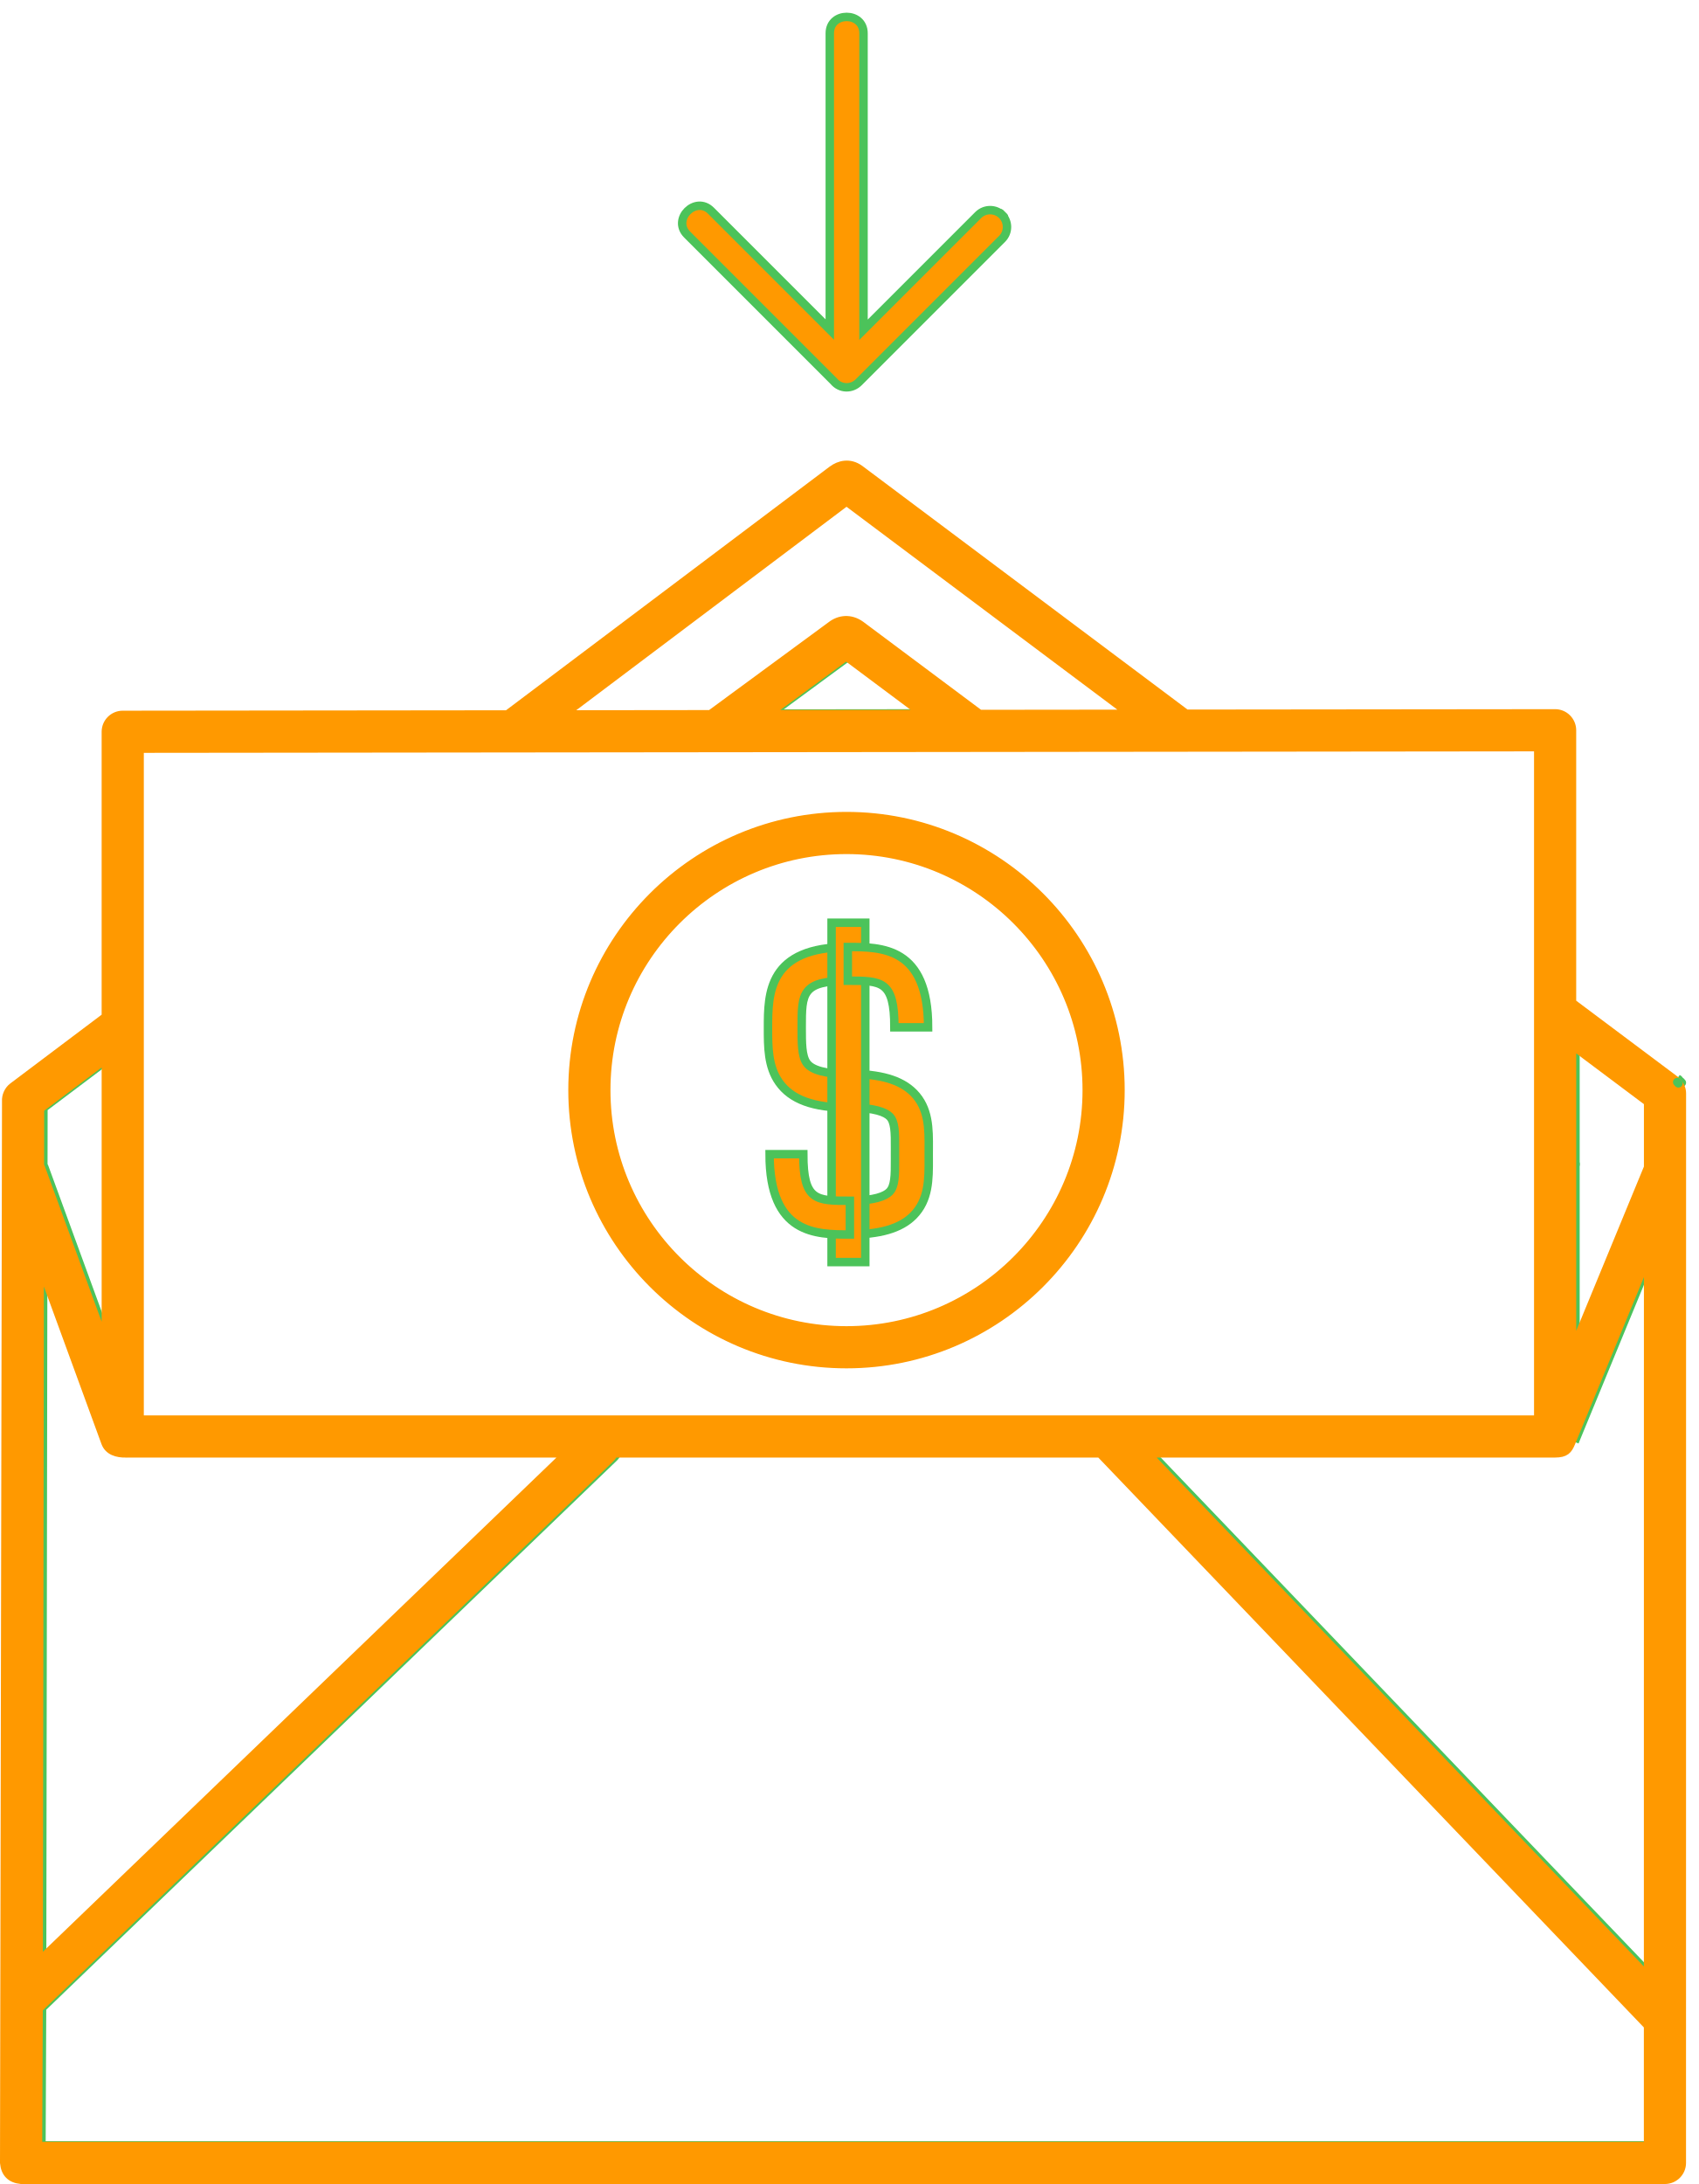
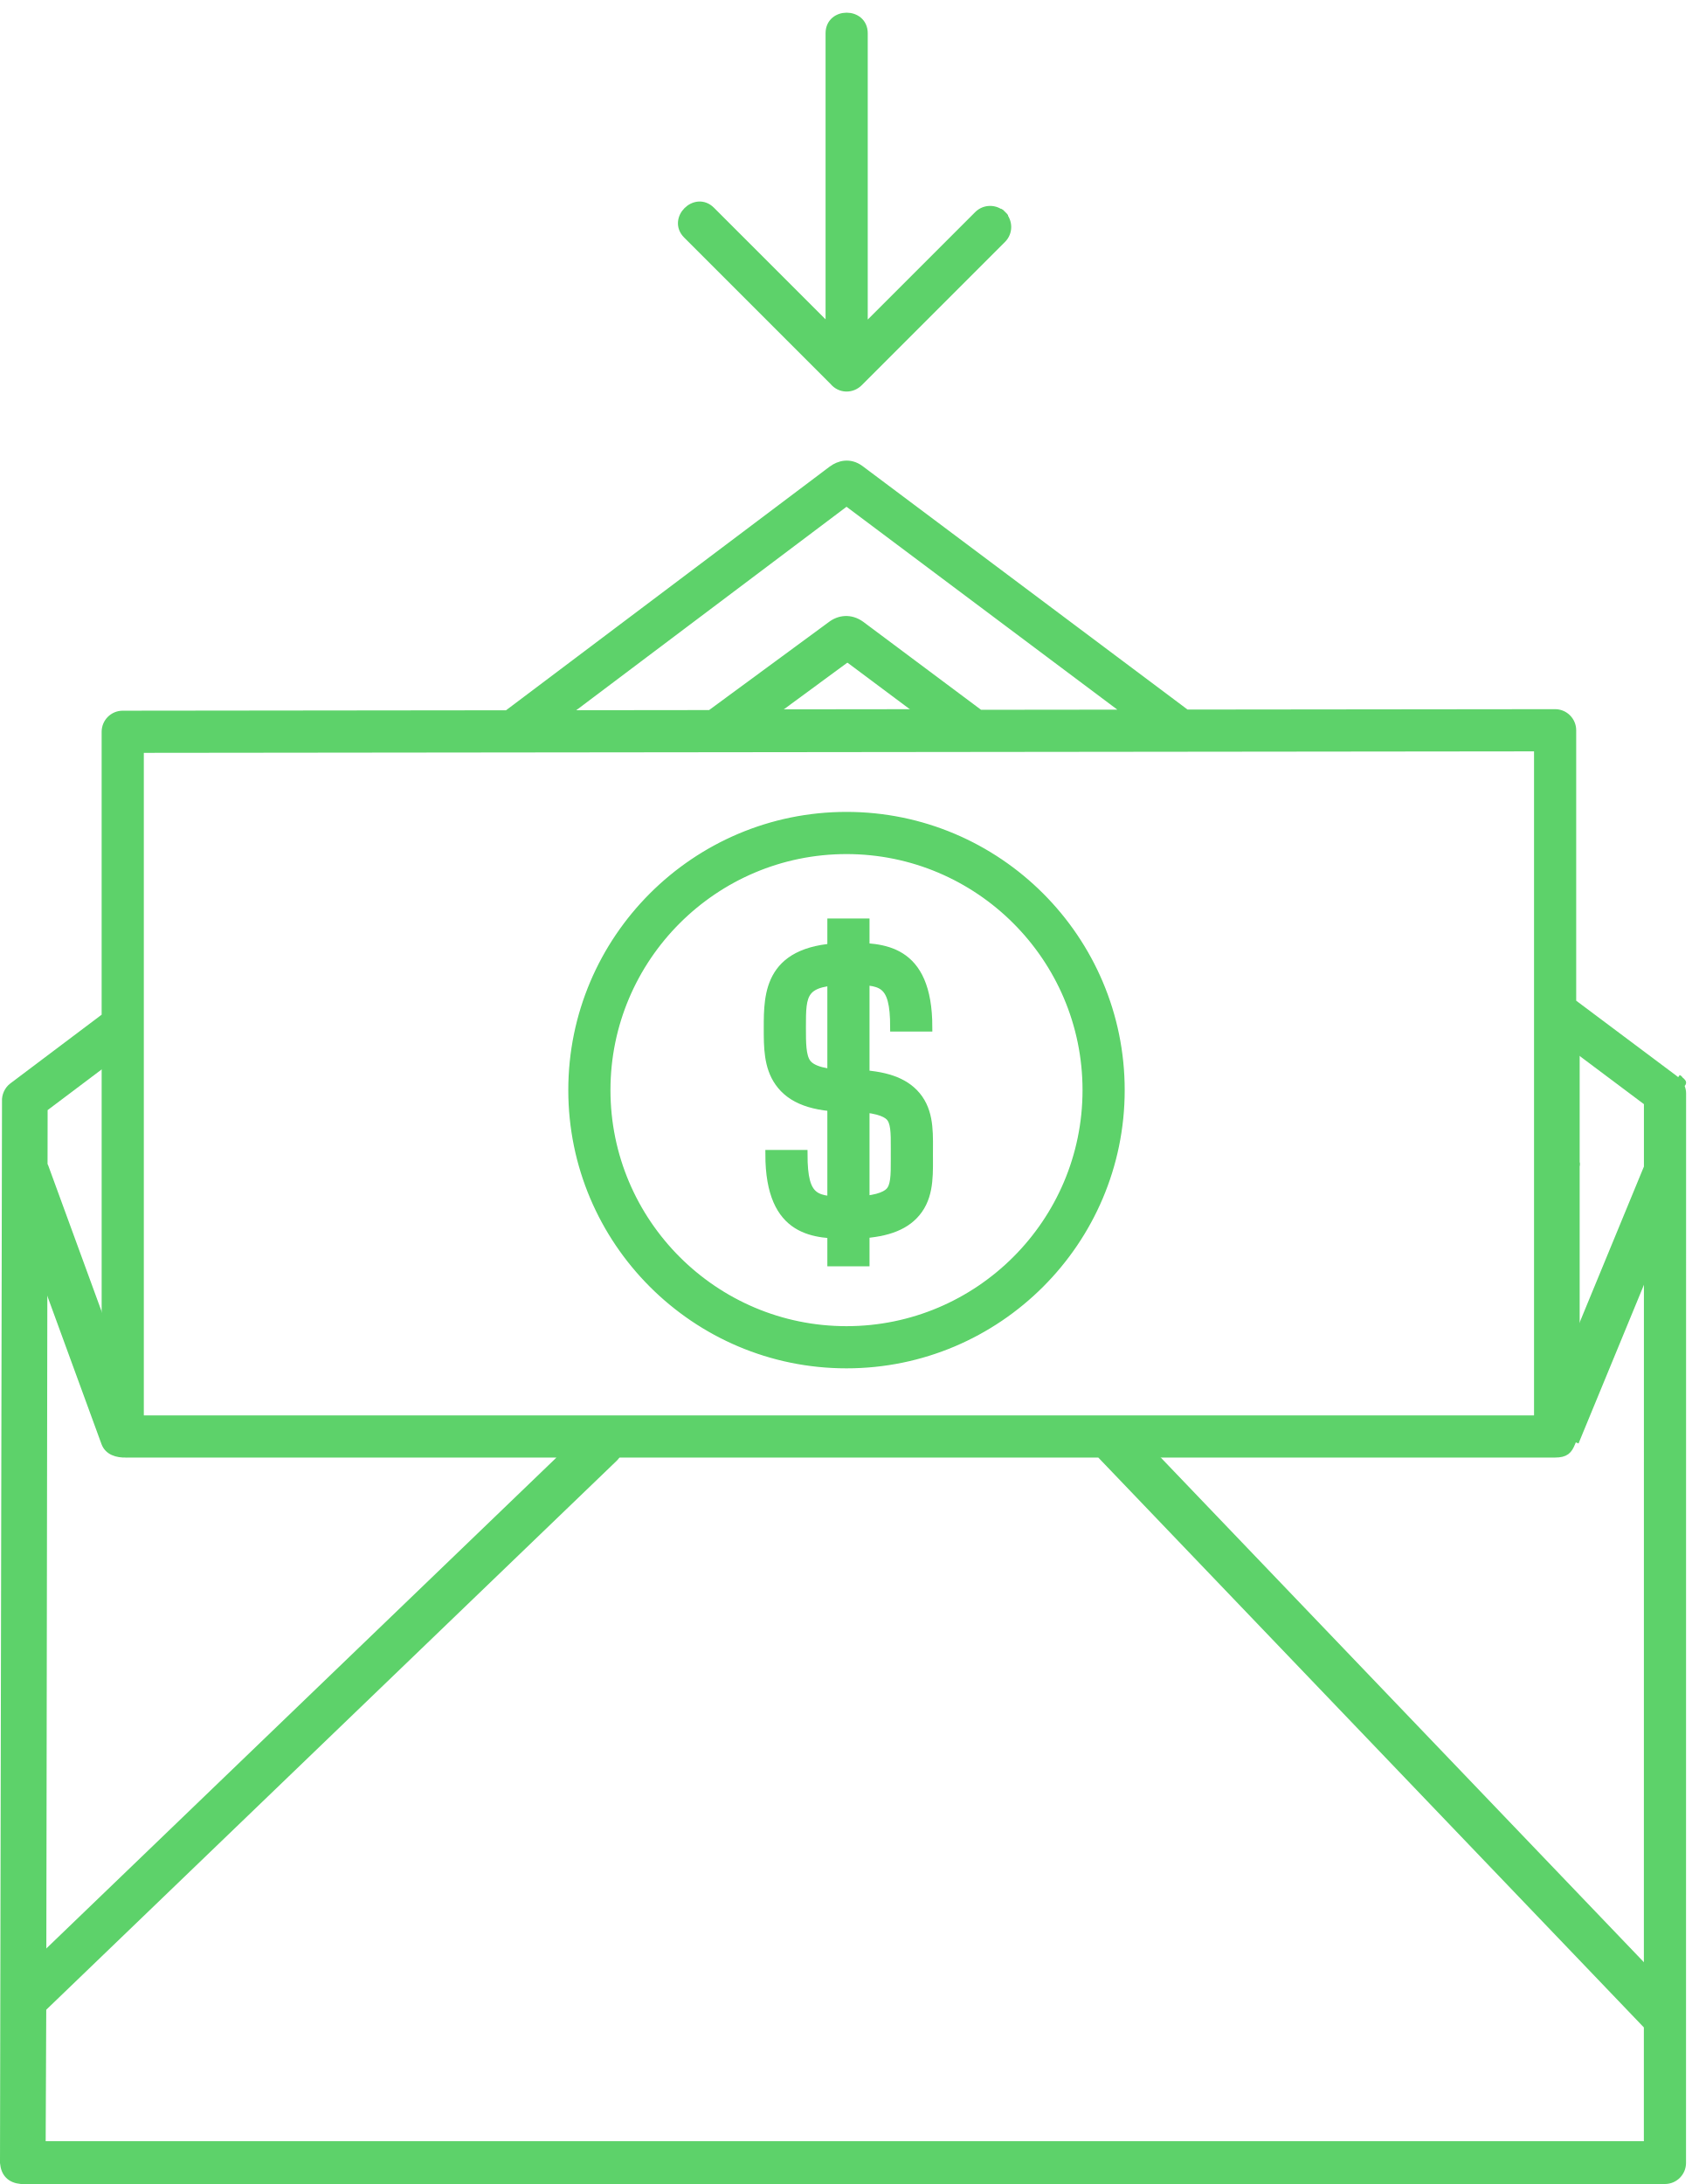
- <svg xmlns="http://www.w3.org/2000/svg" style="isolation:isolate" viewBox="-98.91 -87 201.023 258.42" width="201.023" height="258.42">
+ <svg xmlns="http://www.w3.org/2000/svg" style="isolation:isolate" viewBox="0 0 201.023 258.42" width="201.023" height="258.42">
  <g id="howitworks_icon_2">
    <g id="Group">
-       <path d=" M -25.862 84.886 C -25.964 85.109 -26.103 85.317 -26.288 85.492 L -93.936 150.587 L -94.007 166.852 L 96.525 166.852 L 96.527 152.616 L 31.681 84.886 L -25.862 84.886 Z " fill="none" vector-effect="non-scaling-stroke" stroke-width="1" stroke="rgb(76,195,90)" stroke-linejoin="miter" stroke-linecap="butt" stroke-miterlimit="4" />
+       <path d=" M 73.048 171.886 C 72.946 172.109 72.807 172.317 72.622 172.492 L 4.974 237.587 L 4.903 253.852 L 195.435 253.852 L 195.437 239.616 L 130.591 171.886 L 73.048 171.886 Z " fill="rgb(255,255,255)" vector-effect="non-scaling-stroke" stroke-width="1" stroke="rgb(93,210,106)" stroke-opacity="100" stroke-linejoin="miter" stroke-linecap="butt" stroke-miterlimit="4" />
    </g>
    <g id="Group">
-       <path d=" M 85.515 84.886 L 37.205 84.886 L 96.527 146.846 L 96.532 61.513 L 87.422 83.609" fill="none" vector-effect="non-scaling-stroke" stroke-width="1" stroke="rgb(76,195,90)" stroke-linejoin="miter" stroke-linecap="butt" stroke-miterlimit="4" />
+       <path d=" M 184.425 171.886 L 136.115 171.886 L 195.437 233.846 L 195.442 148.513 L 186.332 170.609" fill="rgb(255,255,255)" vector-effect="non-scaling-stroke" stroke-width="1" stroke="rgb(93,210,106)" stroke-opacity="100" stroke-linejoin="miter" stroke-linecap="butt" stroke-miterlimit="4" />
    </g>
    <g id="Group">
-       <path d=" M -85.971 72.138 L -85.971 38.229 L -93.774 44.103 L -93.784 50.842 C -93.746 50.914 -93.704 50.988 -93.675 51.069 L -85.971 72.138 Z " fill="none" vector-effect="non-scaling-stroke" stroke-width="1" stroke="rgb(76,195,90)" stroke-linejoin="miter" stroke-linecap="butt" stroke-miterlimit="4" />
+       <path d=" M 12.939 159.138 L 12.939 125.229 L 5.136 131.103 L 5.126 137.842 C 5.164 137.914 5.206 137.988 5.235 138.069 L 12.939 159.138 Z " fill="rgb(255,255,255)" vector-effect="non-scaling-stroke" stroke-width="1" stroke="rgb(93,210,106)" stroke-opacity="100" stroke-linejoin="miter" stroke-linecap="butt" stroke-miterlimit="4" />
    </g>
    <g id="Group">
-       <path d=" M -83.57 84.886 C -84.486 85.075 -85.656 84.616 -86.022 83.618 L -93.802 62.34 L -93.928 145.042 L -31.413 84.886 L -83.57 84.886 C -83.701 84.911 -83.57 84.886 -83.57 84.886 Z " fill="none" vector-effect="non-scaling-stroke" stroke-width="1" stroke="rgb(76,195,90)" stroke-linejoin="miter" stroke-linecap="butt" stroke-miterlimit="4" />
+       <path d=" M 15.34 171.886 C 14.424 172.075 13.254 171.616 12.888 170.618 L 5.108 149.34 L 4.982 232.042 L 67.497 171.886 L 15.34 171.886 C 15.209 171.911 15.34 171.886 15.34 171.886 Z " fill="rgb(255,255,255)" vector-effect="non-scaling-stroke" stroke-width="1" stroke="rgb(93,210,106)" stroke-opacity="100" stroke-linejoin="miter" stroke-linecap="butt" stroke-miterlimit="4" />
    </g>
    <g id="Group">
-       <path d=" M 87.52 50.546 C 87.538 50.68 87.538 50.816 87.52 50.949 L 87.52 72.911 L 96.504 51.12 C 96.516 51.101 96.525 51.086 96.533 51.066 L 96.533 43.314 L 87.52 36.561 L 87.52 50.546 Z " fill="none" vector-effect="non-scaling-stroke" stroke-width="1" stroke="rgb(76,195,90)" stroke-linejoin="miter" stroke-linecap="butt" stroke-miterlimit="4" />
+       <path d=" M 186.43 137.546 C 186.448 137.68 186.448 137.816 186.43 137.949 L 186.43 159.911 L 195.414 138.12 C 195.426 138.101 195.435 138.086 195.443 138.066 L 195.443 130.314 L 186.43 123.561 L 186.43 137.546 Z " fill="rgb(255,255,255)" vector-effect="non-scaling-stroke" stroke-width="1" stroke="rgb(93,210,106)" stroke-opacity="100" stroke-linejoin="miter" stroke-linecap="butt" stroke-miterlimit="4" />
    </g>
    <g id="Group">
-       <path d=" M -7.681 -2.567 L 10.766 -2.588 L 1.627 -9.411 L -7.681 -2.567 Z " fill="none" vector-effect="non-scaling-stroke" stroke-width="1" stroke="rgb(76,195,90)" stroke-linejoin="miter" stroke-linecap="butt" stroke-miterlimit="4" />
+       <path d=" M 91.229 84.433 L 109.676 84.412 L 100.537 77.589 L 91.229 84.433 Z " fill="rgb(255,255,255)" vector-effect="non-scaling-stroke" stroke-width="1" stroke="rgb(93,210,106)" stroke-opacity="100" stroke-linejoin="miter" stroke-linecap="butt" stroke-miterlimit="4" />
    </g>
    <g id="Group">
-       <line x1="87.52" y1="50.546" x2="87.52" y2="50.949" vector-effect="non-scaling-stroke" stroke-width="1" stroke="rgb(76,195,90)" stroke-linejoin="miter" stroke-linecap="butt" stroke-miterlimit="4" />
+       <line x1="186.43" y1="137.546" x2="186.43" y2="137.949" vector-effect="non-scaling-stroke" stroke-width="1" stroke="rgb(93,210,106)" stroke-opacity="100" stroke-linejoin="miter" stroke-linecap="butt" stroke-miterlimit="4" />
    </g>
    <g id="Group">
-       <path d=" M 99.588 40.618 C 99.915 40.826 99.66 40.675 99.588 40.618 C 99.639 40.651 99.588 40.618 99.588 40.618 Z " fill="rgb(0,0,0)" vector-effect="non-scaling-stroke" stroke-width="1" stroke="rgb(76,195,90)" stroke-linejoin="miter" stroke-linecap="butt" stroke-miterlimit="4" />
+       <path d=" M 198.498 127.618 C 198.825 127.826 198.57 127.675 198.498 127.618 C 198.549 127.651 198.498 127.618 198.498 127.618 Z " fill="rgb(255,255,255)" vector-effect="non-scaling-stroke" stroke-width="1" stroke="rgb(93,210,106)" stroke-opacity="100" stroke-linejoin="miter" stroke-linecap="butt" stroke-miterlimit="4" />
    </g>
    <g id="Group">
      <g id="Group">
-         <path d=" M 99.987 40.976 C 100.313 41.327 99.894 40.87 99.987 40.976 L 99.987 40.976 Z " fill="rgb(0,0,0)" vector-effect="non-scaling-stroke" stroke-width="1" stroke="rgb(76,195,90)" stroke-linejoin="miter" stroke-linecap="butt" stroke-miterlimit="4" />
+         <path d=" M 198.897 127.976 C 199.223 128.327 198.804 127.87 198.897 127.976 L 198.897 127.976 Z " fill="rgb(255,255,255)" vector-effect="non-scaling-stroke" stroke-width="1" stroke="rgb(93,210,106)" stroke-opacity="100" stroke-linejoin="miter" stroke-linecap="butt" stroke-miterlimit="4" />
      </g>
      <g id="Group">
        <g id="Group">
          <g id="Group">
-             <path d=" M 99.577 41.054 C 99.903 41.405 99.484 40.948 99.577 41.054 L 99.577 41.054 Z " fill="rgb(0,0,0)" vector-effect="non-scaling-stroke" stroke-width="1" stroke="rgb(76,195,90)" stroke-linejoin="miter" stroke-linecap="butt" stroke-miterlimit="4" />
+             <path d=" M 198.487 128.054 C 198.813 128.405 198.394 127.948 198.487 128.054 L 198.487 128.054 Z " fill="rgb(255,255,255)" vector-effect="non-scaling-stroke" stroke-width="1" stroke="rgb(93,210,106)" stroke-opacity="100" stroke-linejoin="miter" stroke-linecap="butt" stroke-miterlimit="4" />
          </g>
          <g id="Group">
-             <path d=" M 99.577 41.054 C 99.457 40.92 99.324 40.8 99.182 40.696 L 87.109 31.656 L 87.109 -0.593 C 87.109 -1.123 86.897 -1.631 86.521 -2.005 C 86.147 -2.379 85.641 -2.588 85.114 -2.588 C 85.111 -2.588 85.111 -2.588 85.11 -2.588 L 41.453 -2.542 L 2.826 -31.476 C 1.636 -32.335 0.407 -32.019 -0.443 -31.379 L -38.862 -2.457 L -84.389 -2.408 C -85.49 -2.407 -86.382 -1.514 -86.382 -0.413 L -86.382 33.312 L -97.383 41.593 C -97.903 41.977 -98.218 42.667 -98.173 43.31 L -98.41 168.921 C -98.298 170.141 -97.633 170.806 -96.415 170.92 L 98.11 170.92 C 99.212 170.92 100.105 170.027 100.105 168.925 L 100.113 42.38 C 100.113 41.862 99.903 41.405 99.577 41.054 Z  M 1.263 -27.662 L 34.809 -2.534 L 17.017 -2.515 L 2.935 -13.03 C 1.734 -13.889 0.412 -13.735 -0.571 -12.967 L -14.835 -2.482 L -32.216 -2.463 L 1.263 -27.662 Z  M 10.356 -2.51 L -8.091 -2.49 L 1.217 -9.334 L 10.356 -2.51 Z  M -82.391 1.581 L 83.12 1.404 L 83.12 80.974 L -82.391 80.974 L -82.391 1.581 Z  M -94.184 44.179 L -86.381 38.306 L -86.381 72.214 L -94.085 51.145 C -94.114 51.065 -94.156 50.993 -94.194 50.918 L -94.184 44.179 Z  M -94.212 62.417 L -86.432 83.697 C -86.067 84.695 -85.044 84.991 -83.98 84.965 L -31.823 84.965 L -94.338 145.12 L -94.212 62.417 L -94.212 62.417 Z  M 96.115 166.93 L -94.417 166.93 L -94.346 150.665 L -26.699 85.57 C -26.512 85.39 -26.374 85.184 -26.273 84.964 L 31.27 84.964 L 96.116 152.694 L 96.115 166.93 Z  M 96.117 146.924 L 36.795 84.964 L 85.105 84.964 C 86.327 84.959 86.654 84.569 87.012 83.692 L 96.122 61.597 L 96.117 146.924 Z  M 96.123 51.145 C 96.113 51.166 96.102 51.182 96.094 51.201 L 87.11 72.991 L 87.11 51.028 L 87.11 50.626 L 87.11 36.643 L 96.123 43.396 L 96.123 51.145 Z " fill="rgb(255,153,0)" vector-effect="non-scaling-stroke" stroke-width="1" stroke="rgb(255,153,0)" stroke-linejoin="miter" stroke-linecap="butt" stroke-miterlimit="4" />
+             <path d=" M 198.487 128.054 C 198.367 127.92 198.234 127.8 198.092 127.696 L 186.019 118.656 L 186.019 86.407 C 186.019 85.877 185.807 85.369 185.431 84.995 C 185.057 84.621 184.551 84.412 184.024 84.412 C 184.021 84.412 184.021 84.412 184.02 84.412 L 140.363 84.458 L 101.736 55.524 C 100.546 54.665 99.317 54.981 98.467 55.621 L 60.048 84.543 L 14.521 84.592 C 13.42 84.593 12.528 85.486 12.528 86.587 L 12.528 120.312 L 1.527 128.593 C 1.007 128.977 0.692 129.667 0.737 130.31 L 0.5 255.921 C 0.612 257.141 1.277 257.806 2.495 257.92 L 197.02 257.92 C 198.122 257.92 199.015 257.027 199.015 255.925 L 199.023 129.38 C 199.023 128.862 198.813 128.405 198.487 128.054 Z  M 100.173 59.338 L 133.719 84.466 L 115.927 84.485 L 101.845 73.97 C 100.644 73.111 99.322 73.265 98.339 74.033 L 84.075 84.518 L 66.694 84.537 L 100.173 59.338 Z  M 109.266 84.49 L 90.819 84.51 L 100.127 77.666 L 109.266 84.49 Z  M 16.519 88.581 L 182.03 88.404 L 182.03 167.974 L 16.519 167.974 L 16.519 88.581 Z  M 4.726 131.179 L 12.529 125.306 L 12.529 159.214 L 4.825 138.145 C 4.796 138.065 4.754 137.993 4.716 137.918 L 4.726 131.179 Z  M 4.698 149.417 L 12.478 170.697 C 12.843 171.695 13.866 171.991 14.93 171.965 L 67.087 171.965 L 4.572 232.12 L 4.698 149.417 L 4.698 149.417 Z  M 195.025 253.93 L 4.493 253.93 L 4.564 237.665 L 72.211 172.57 C 72.398 172.39 72.536 172.184 72.637 171.964 L 130.18 171.964 L 195.026 239.694 L 195.025 253.93 Z  M 195.027 233.924 L 135.705 171.964 L 184.015 171.964 C 185.237 171.959 185.564 171.569 185.922 170.692 L 195.032 148.597 L 195.027 233.924 Z  M 195.033 138.145 C 195.023 138.166 195.012 138.182 195.004 138.201 L 186.02 159.991 L 186.02 138.028 L 186.02 137.626 L 186.02 123.643 L 195.033 130.396 L 195.033 138.145 Z " fill="rgb(93,210,106)" vector-effect="non-scaling-stroke" stroke-width="1" stroke="rgb(93,210,106)" stroke-opacity="100" stroke-linejoin="miter" stroke-linecap="butt" stroke-miterlimit="4" />
          </g>
        </g>
        <g id="Group">
-           <path d=" M 99.577 41.054 C 99.903 41.405 99.484 40.948 99.577 41.054 L 99.577 41.054 Z " fill="rgb(0,0,0)" vector-effect="non-scaling-stroke" stroke-width="1" stroke="rgb(76,195,90)" stroke-linejoin="miter" stroke-linecap="butt" stroke-miterlimit="4" />
+           <path d=" M 198.487 128.054 C 198.813 128.405 198.394 127.948 198.487 128.054 L 198.487 128.054 Z " fill="rgb(255,255,255)" vector-effect="non-scaling-stroke" stroke-width="1" stroke="rgb(93,210,106)" stroke-opacity="100" stroke-linejoin="miter" stroke-linecap="butt" stroke-miterlimit="4" />
        </g>
      </g>
    </g>
-     <path d=" M 1.26 74.408 C -16.617 74.408 -31.161 59.864 -31.161 41.987 C -31.161 24.11 -16.617 9.567 1.26 9.567 C 19.137 9.567 33.681 24.11 33.681 41.987 C 33.681 59.864 19.138 74.408 1.26 74.408 Z  M 1.26 13.558 C -14.416 13.558 -27.171 26.312 -27.171 41.988 C -27.171 57.665 -14.416 70.418 1.26 70.418 C 16.936 70.418 29.691 57.666 29.691 41.988 C 29.691 26.311 16.937 13.558 1.26 13.558 Z " fill="rgb(255,153,0)" vector-effect="non-scaling-stroke" stroke-width="1" stroke="rgb(255,153,0)" stroke-linejoin="miter" stroke-linecap="butt" stroke-miterlimit="4" />
-     <path d=" M 1.485 59.077 L 1.485 55.087 C 4.627 55.087 5.859 54.513 6.34 54.027 C 6.984 53.384 7.011 52.133 7.001 50.144 L 6.999 49.571 L 7.002 48.899 C 7.015 46.957 6.989 45.734 6.367 45.106 C 5.889 44.628 4.656 44.055 1.485 44.055 L 1.485 40.064 C 5.235 40.064 7.685 40.773 9.197 42.294 C 11.022 44.13 11.007 46.566 10.993 48.924 L 10.99 49.57 L 10.992 50.126 C 11.002 52.516 11.013 54.989 9.167 56.844 C 7.651 58.368 5.21 59.077 1.485 59.077 Z " fill="rgb(255,153,0)" vector-effect="non-scaling-stroke" stroke-width="1" stroke="rgb(76,195,90)" stroke-linejoin="miter" stroke-linecap="butt" stroke-miterlimit="4" />
-     <path d=" M 1.475 44.069 C -2.682 44.069 -5.29 43.109 -6.732 41.049 C -8.032 39.194 -8.032 36.887 -8.031 34.658 C -8.031 30.553 -8.031 25.059 1.475 25.059 L 1.475 29.049 C -4.041 29.049 -4.041 30.551 -4.041 34.563 C -4.041 36.415 -4.041 37.935 -3.463 38.761 C -2.851 39.635 -1.19 40.078 1.475 40.078 L 1.475 44.069 L 1.475 44.069 Z " fill="rgb(255,153,0)" vector-effect="non-scaling-stroke" stroke-width="1" stroke="rgb(76,195,90)" stroke-linejoin="miter" stroke-linecap="butt" stroke-miterlimit="4" />
-     <rect x="-0.506" y="22.181" width="3.99" height="40.154" transform="matrix(1,0,0,1,0,0)" fill="rgb(255,153,0)" vector-effect="non-scaling-stroke" stroke-width="1" stroke="rgb(76,195,90)" stroke-linejoin="miter" stroke-linecap="butt" stroke-miterlimit="4" />
-     <path d=" M 10.918 34.557 L 6.928 34.557 C 6.928 29.042 5.426 29.042 1.415 29.042 L 1.415 25.052 C 5.424 25.052 10.918 25.052 10.918 34.557 Z " fill="rgb(255,153,0)" vector-effect="non-scaling-stroke" stroke-width="1" stroke="rgb(76,195,90)" stroke-linejoin="miter" stroke-linecap="butt" stroke-miterlimit="4" />
-     <path d=" M 1.661 59.071 C -2.35 59.071 -7.843 59.071 -7.843 49.568 L -3.853 49.568 C -3.853 55.081 -2.352 55.081 1.661 55.081 L 1.661 59.071 Z " fill="rgb(255,153,0)" vector-effect="non-scaling-stroke" stroke-width="1" stroke="rgb(76,195,90)" stroke-linejoin="miter" stroke-linecap="butt" stroke-miterlimit="4" />
+     <path d=" M 100.17 161.408 C 82.293 161.408 67.749 146.864 67.749 128.987 C 67.749 111.11 82.293 96.567 100.17 96.567 C 118.047 96.567 132.591 111.11 132.591 128.987 C 132.591 146.864 118.048 161.408 100.17 161.408 Z  M 100.17 100.558 C 84.494 100.558 71.739 113.312 71.739 128.988 C 71.739 144.665 84.494 157.418 100.17 157.418 C 115.846 157.418 128.601 144.666 128.601 128.988 C 128.601 113.311 115.847 100.558 100.17 100.558 Z " fill="rgb(93,210,106)" vector-effect="non-scaling-stroke" stroke-width="1" stroke="rgb(93,210,106)" stroke-opacity="100" stroke-linejoin="miter" stroke-linecap="butt" stroke-miterlimit="4" />
+     <path d=" M 100.395 146.077 L 100.395 142.087 C 103.537 142.087 104.769 141.513 105.25 141.027 C 105.894 140.384 105.921 139.133 105.911 137.144 L 105.909 136.571 L 105.912 135.899 C 105.925 133.957 105.899 132.734 105.277 132.106 C 104.799 131.628 103.566 131.055 100.395 131.055 L 100.395 127.064 C 104.145 127.064 106.595 127.773 108.107 129.294 C 109.932 131.13 109.917 133.566 109.903 135.924 L 109.9 136.57 L 109.902 137.126 C 109.912 139.516 109.923 141.989 108.077 143.844 C 106.561 145.368 104.12 146.077 100.395 146.077 Z " fill="rgb(93,210,106)" vector-effect="non-scaling-stroke" stroke-width="1" stroke="rgb(93,210,106)" stroke-opacity="100" stroke-linejoin="miter" stroke-linecap="butt" stroke-miterlimit="4" />
+     <path d=" M 100.385 131.069 C 96.228 131.069 93.62 130.109 92.178 128.049 C 90.878 126.194 90.878 123.887 90.879 121.658 C 90.879 117.553 90.879 112.059 100.385 112.059 L 100.385 116.049 C 94.869 116.049 94.869 117.551 94.869 121.563 C 94.869 123.415 94.869 124.935 95.447 125.761 C 96.059 126.635 97.72 127.078 100.385 127.078 L 100.385 131.069 L 100.385 131.069 Z " fill="rgb(93,210,106)" vector-effect="non-scaling-stroke" stroke-width="1" stroke="rgb(93,210,106)" stroke-opacity="100" stroke-linejoin="miter" stroke-linecap="butt" stroke-miterlimit="4" />
+     <rect x="98.404" y="109.181" width="3.99" height="40.154" transform="matrix(1,0,0,1,0,0)" fill="rgb(93,210,106)" vector-effect="non-scaling-stroke" stroke-width="1" stroke="rgb(93,210,106)" stroke-opacity="100" stroke-linejoin="miter" stroke-linecap="butt" stroke-miterlimit="4" />
+     <path d=" M 109.828 121.557 L 105.838 121.557 C 105.838 116.042 104.336 116.042 100.325 116.042 L 100.325 112.052 C 104.334 112.052 109.828 112.052 109.828 121.557 Z " fill="rgb(93,210,106)" vector-effect="non-scaling-stroke" stroke-width="1" stroke="rgb(93,210,106)" stroke-opacity="100" stroke-linejoin="miter" stroke-linecap="butt" stroke-miterlimit="4" />
+     <path d=" M 100.571 146.071 C 96.56 146.071 91.067 146.071 91.067 136.568 L 95.057 136.568 C 95.057 142.081 96.558 142.081 100.571 142.081 L 100.571 146.071 Z " fill="rgb(93,210,106)" vector-effect="non-scaling-stroke" stroke-width="1" stroke="rgb(93,210,106)" stroke-opacity="100" stroke-linejoin="miter" stroke-linecap="butt" stroke-miterlimit="4" />
    <g id="Group">
-       <path d=" M 19.668 -61.553 C 20.447 -60.776 18.888 -62.332 19.668 -61.553 L 19.668 -61.553 Z " fill="rgb(255,153,0)" vector-effect="non-scaling-stroke" stroke-width="1" stroke="rgb(76,195,90)" stroke-linejoin="miter" stroke-linecap="butt" stroke-miterlimit="4" />
+       <path d=" M 118.578 25.447 C 119.357 26.224 117.798 24.668 118.578 25.447 L 118.578 25.447 Z " fill="rgb(255,153,0)" vector-effect="non-scaling-stroke" stroke-width="1" stroke="rgb(76,195,90)" stroke-opacity="100" stroke-linejoin="miter" stroke-linecap="butt" stroke-miterlimit="4" />
    </g>
    <g id="Group">
-       <path d=" M 19.668 -61.553 C 18.888 -62.331 17.624 -62.331 16.846 -61.553 L 3.274 -47.982 L 3.274 -83.065 C 3.274 -85.645 -0.717 -85.645 -0.717 -83.065 L -0.717 -48.006 L -14.775 -62.064 C -16.598 -63.89 -19.42 -61.068 -17.597 -59.245 L -0.26 -41.908 C 0.519 -40.959 1.872 -40.937 2.712 -41.775 L 19.67 -58.734 C 20.447 -59.512 20.447 -60.776 19.668 -61.553 C 18.886 -62.332 20.447 -60.776 19.668 -61.553 C 18.886 -62.332 20.447 -60.776 19.668 -61.553 C 18.886 -62.332 20.447 -60.776 19.668 -61.553 Z " fill="rgb(255,153,0)" vector-effect="non-scaling-stroke" stroke-width="1" stroke="rgb(76,195,90)" stroke-linejoin="miter" stroke-linecap="butt" stroke-miterlimit="4" />
+       <path d=" M 118.578 25.447 C 117.798 24.669 116.534 24.669 115.756 25.447 L 102.184 39.018 L 102.184 3.935 C 102.184 1.355 98.193 1.355 98.193 3.935 L 98.193 38.994 L 84.135 24.936 C 82.312 23.11 79.49 25.932 81.313 27.755 L 98.65 45.092 C 99.429 46.041 100.782 46.063 101.622 45.225 L 118.58 28.266 C 119.357 27.488 119.357 26.224 118.578 25.447 C 117.796 24.668 119.357 26.224 118.578 25.447 C 117.796 24.668 119.357 26.224 118.578 25.447 C 117.796 24.668 119.357 26.224 118.578 25.447 Z " fill="rgb(93,210,106)" vector-effect="non-scaling-stroke" stroke-width="1" stroke="rgb(93,210,106)" stroke-opacity="100" stroke-linejoin="miter" stroke-linecap="butt" stroke-miterlimit="4" />
    </g>
  </g>
</svg>
